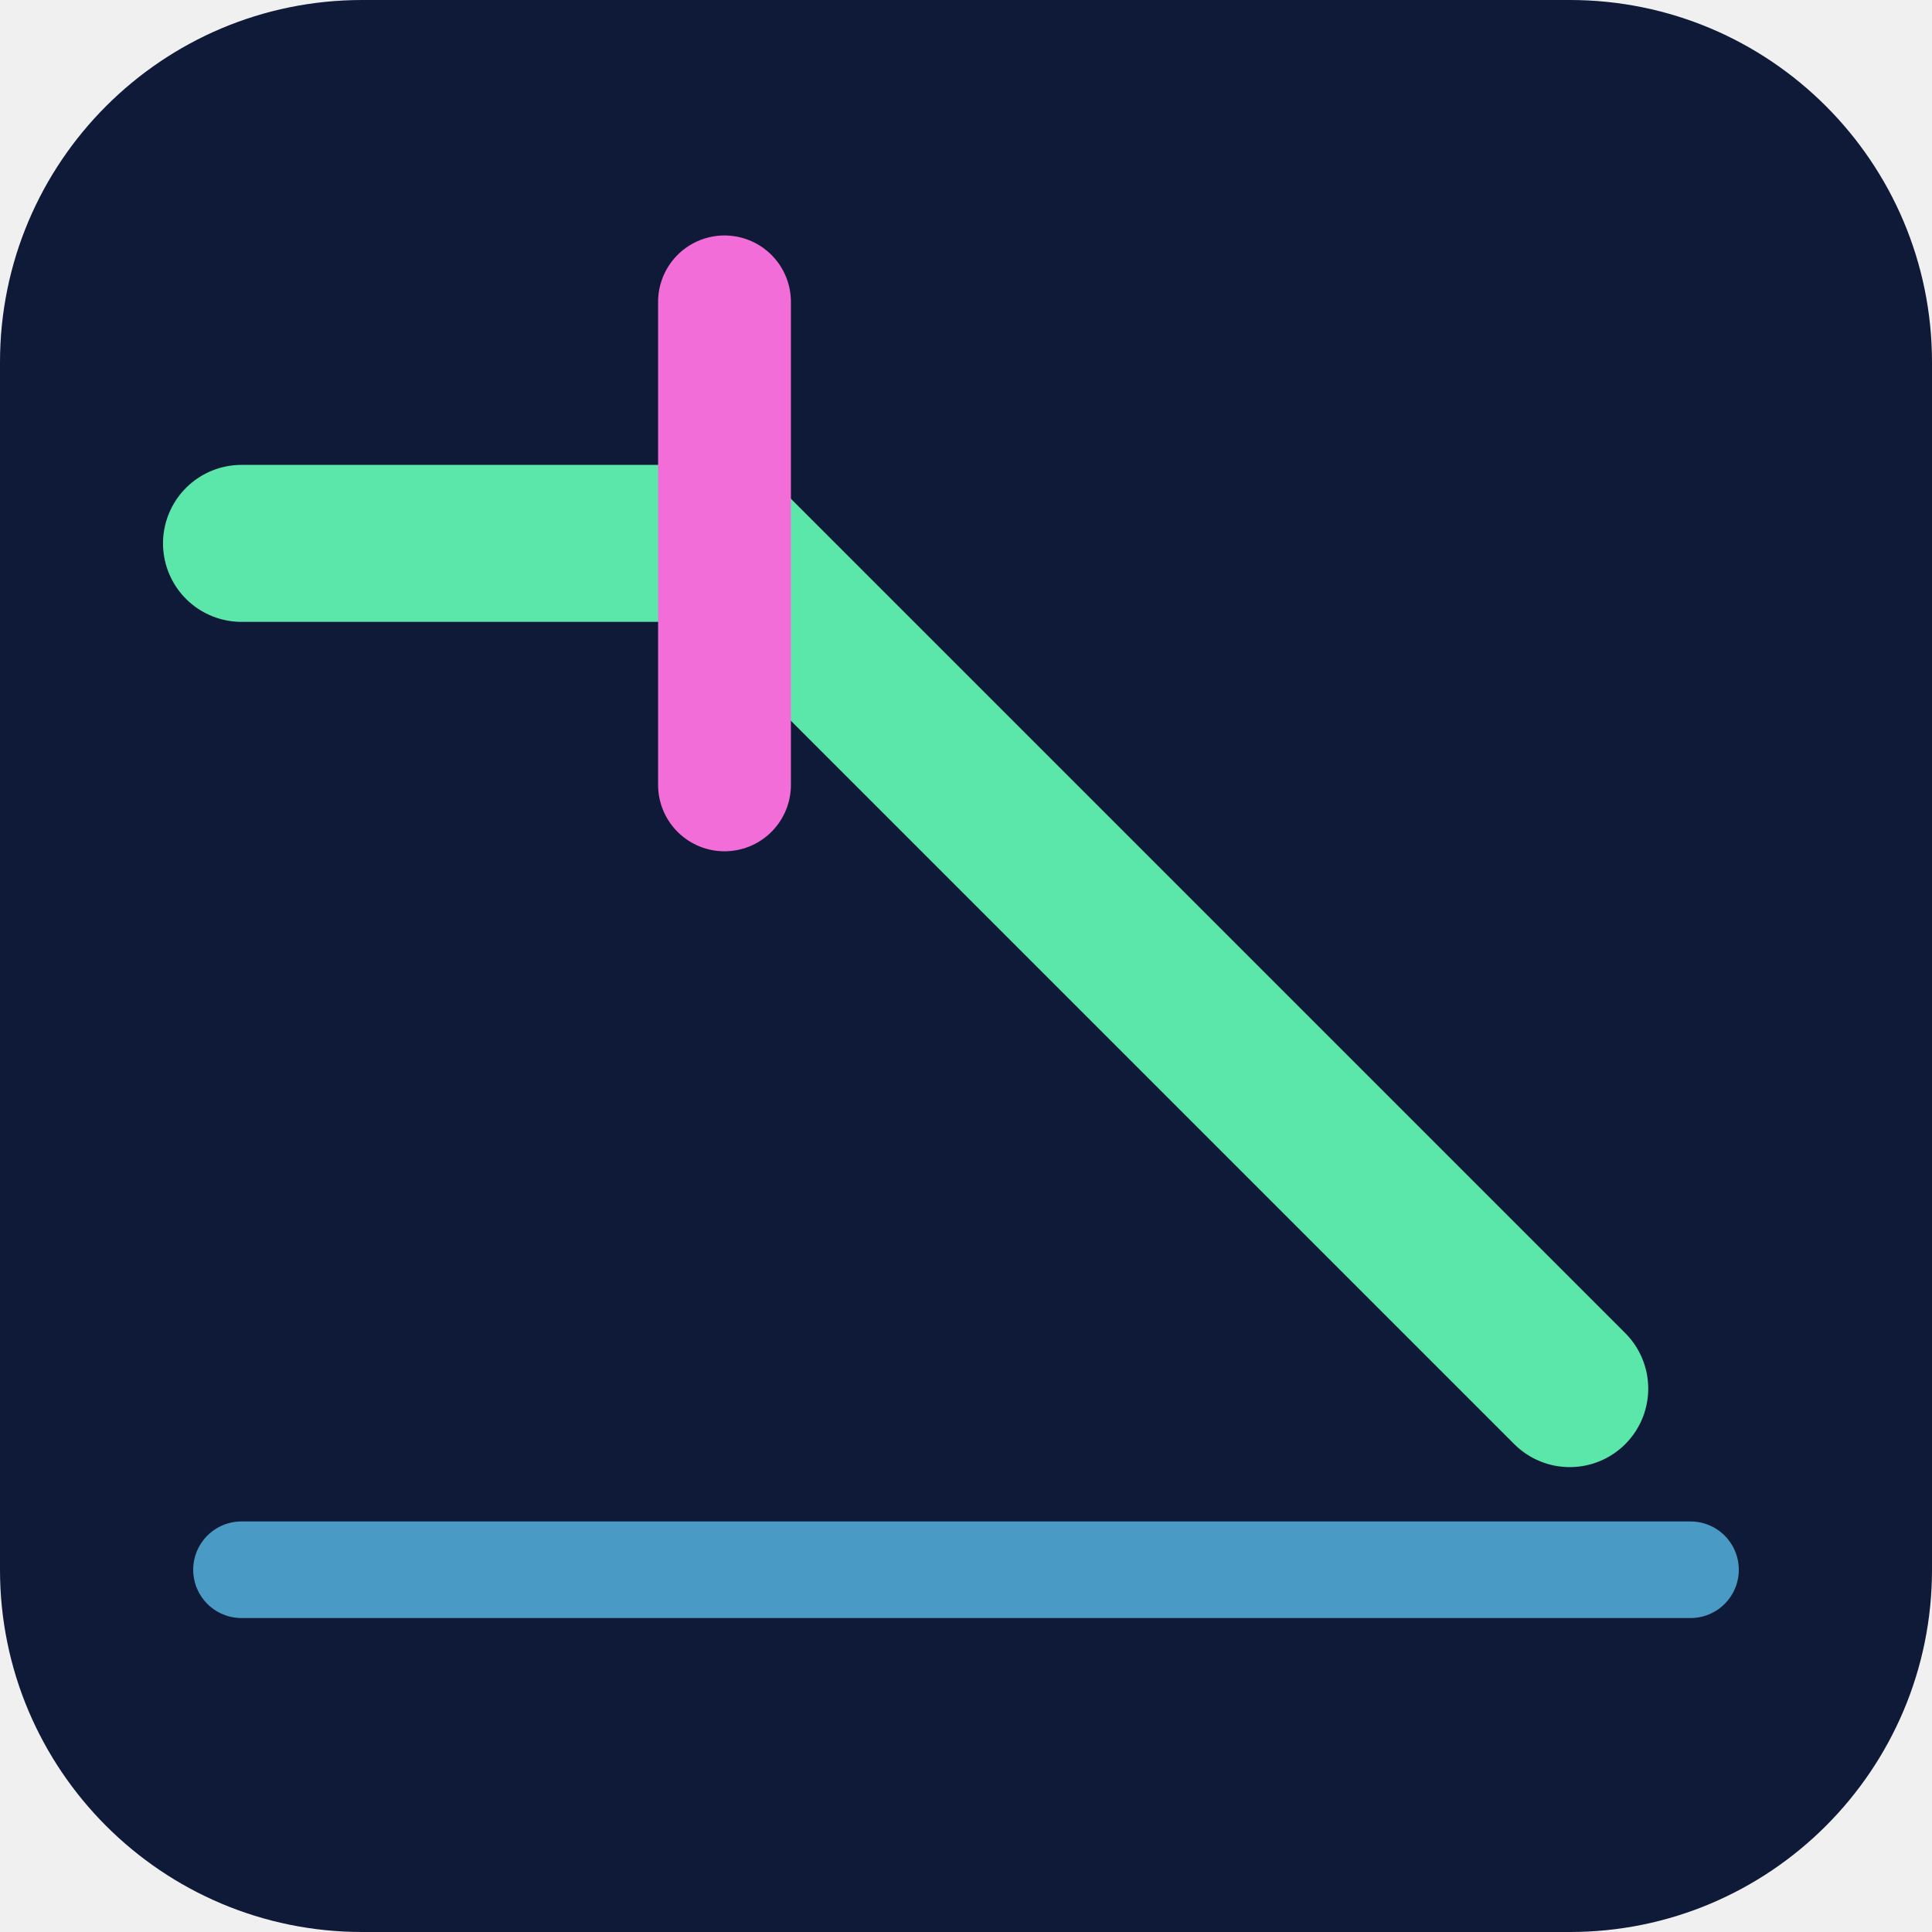
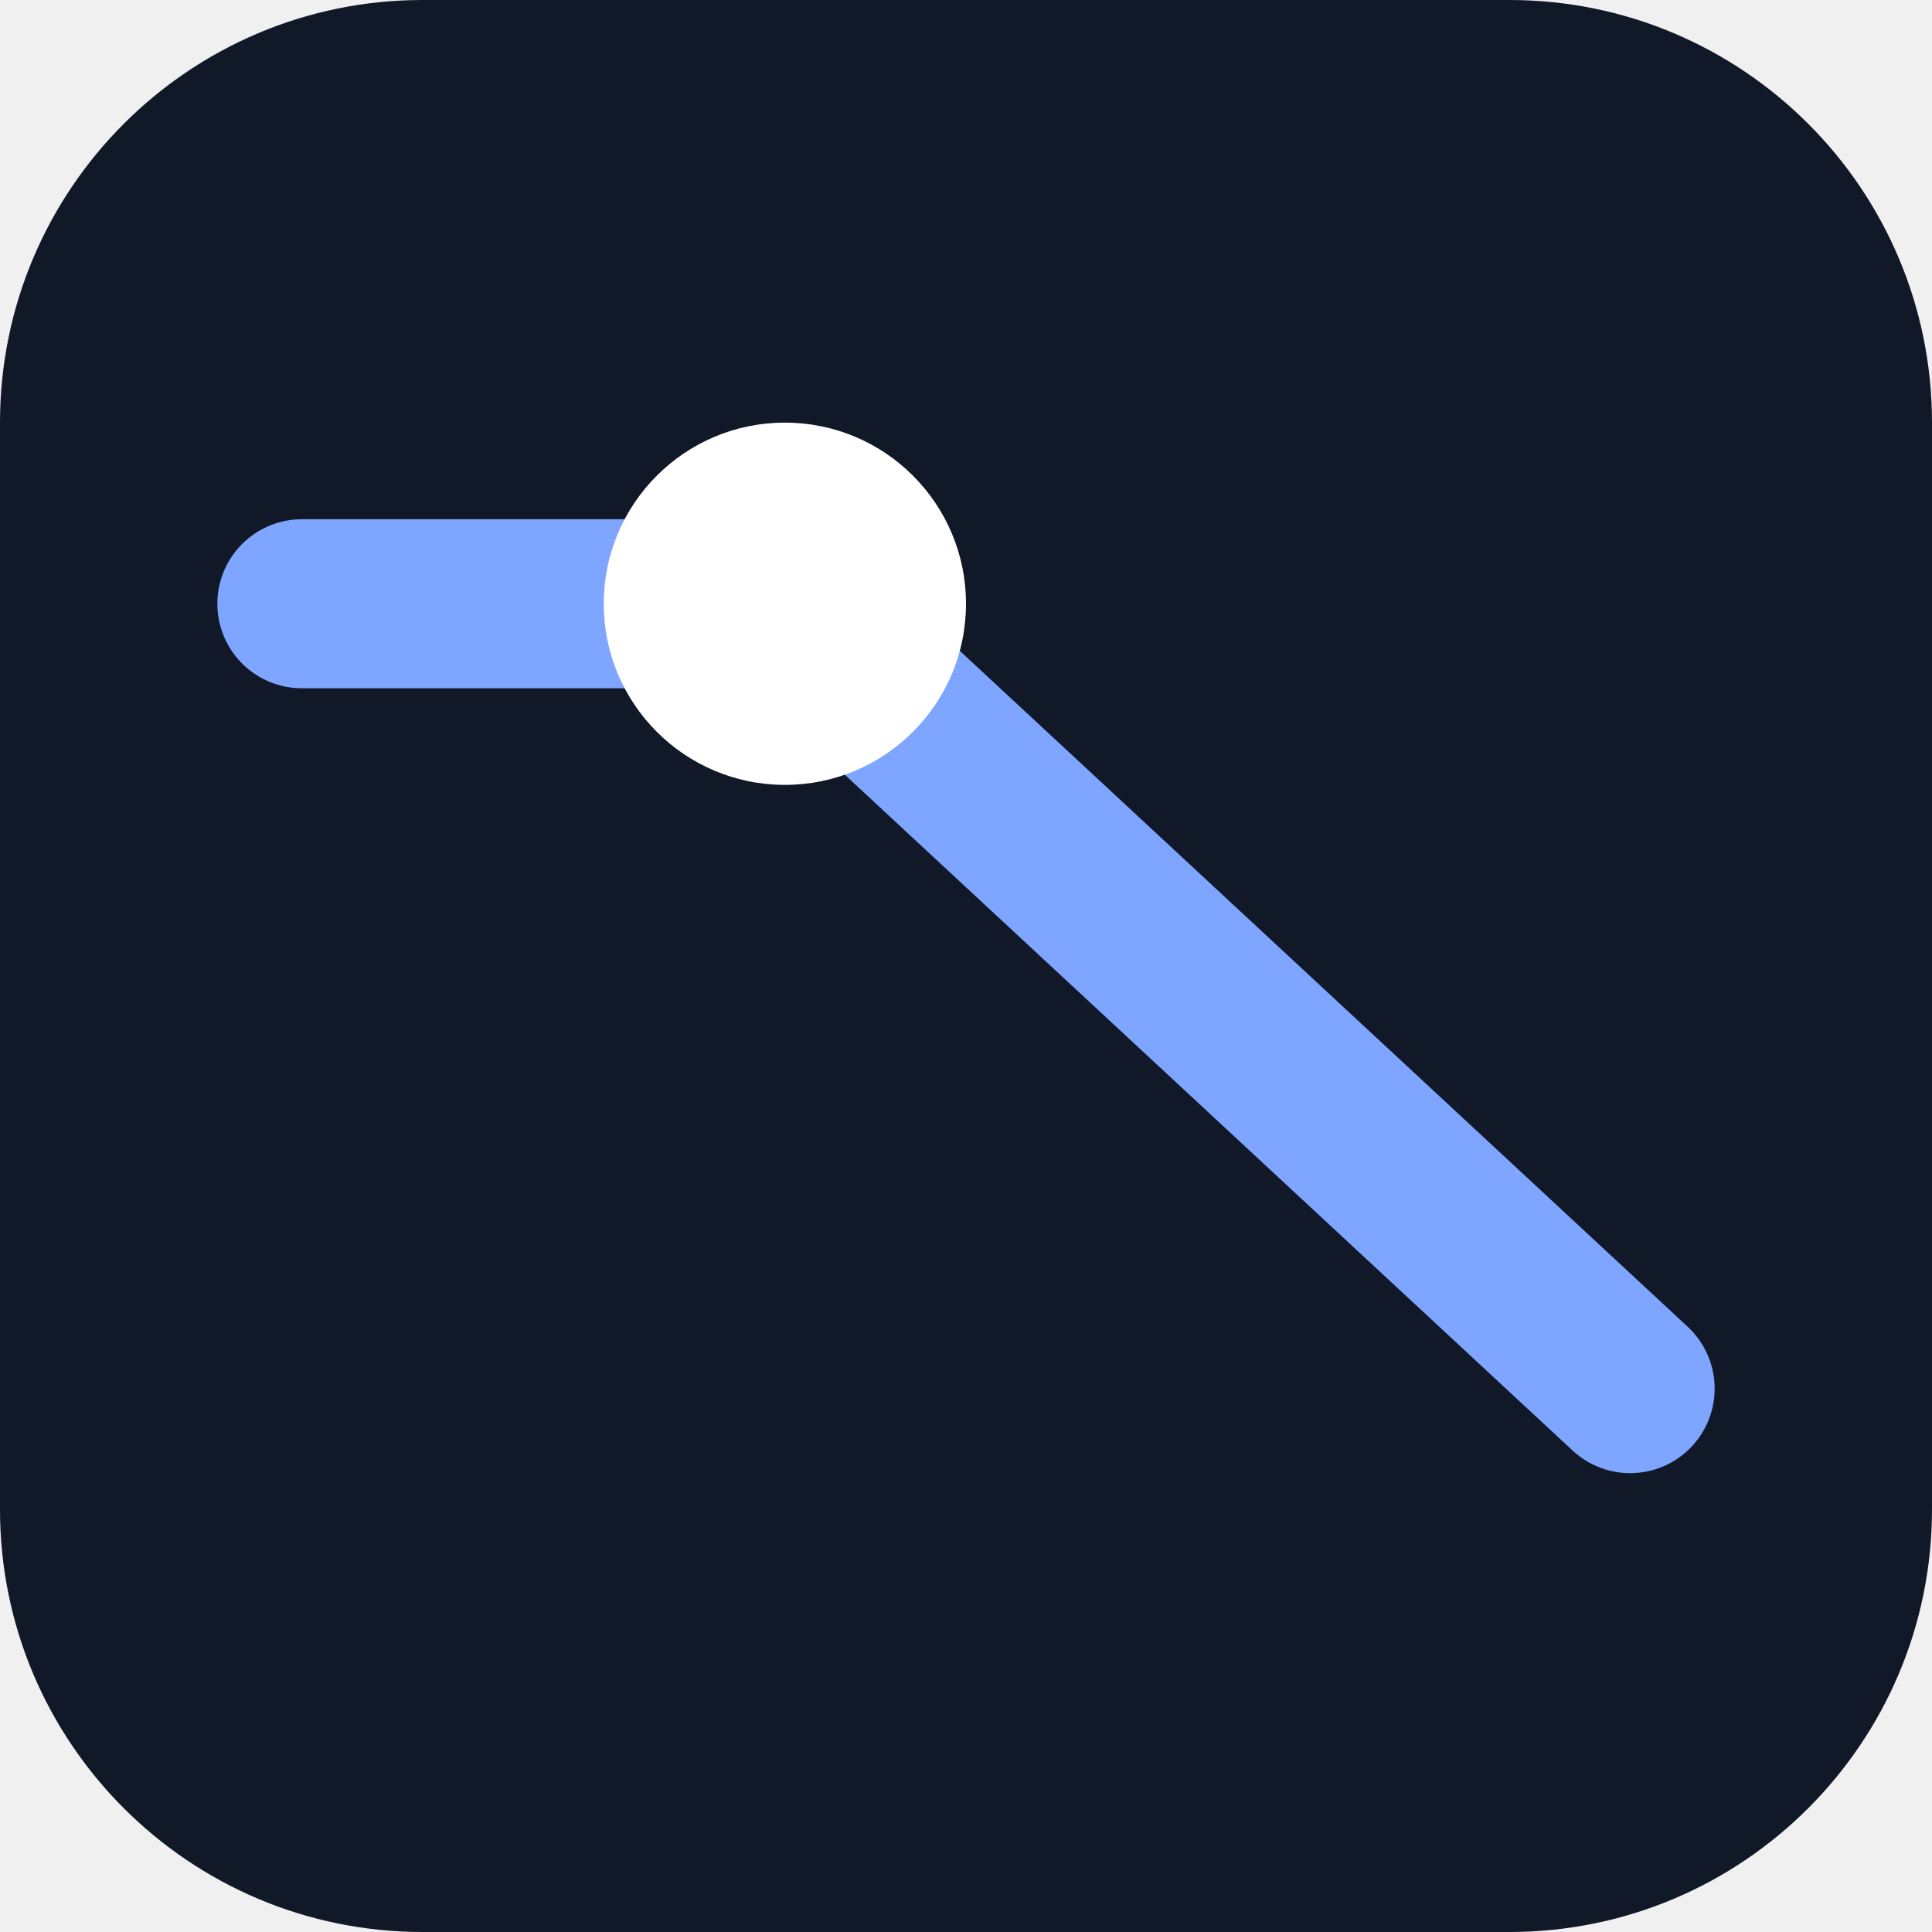
<svg xmlns="http://www.w3.org/2000/svg" viewBox="0 0 32 32">
-   <rect width="32" height="32" rx="6" fill="#0f1a38" />
-   <path d="M4 9h8l14 14" fill="none" stroke="#5be7a9" stroke-width="2.6" stroke-linecap="round" stroke-linejoin="round" />
-   <path d="M12 5v8" stroke="#f26dd8" stroke-width="2.2" stroke-linecap="round" />
-   <path d="M4 26h24" stroke="#62d0ff" stroke-width="1.6" stroke-linecap="round" opacity=".7" />
+   <rect width="32" height="32" rx="7" fill="#111827" />
+   <path d="M5 10h8l14 13" fill="none" stroke="#7ea5ff" stroke-width="2.8" stroke-linecap="round" stroke-linejoin="round" />
+   <circle cx="13" cy="10" r="3" fill="#fff" />
</svg>
